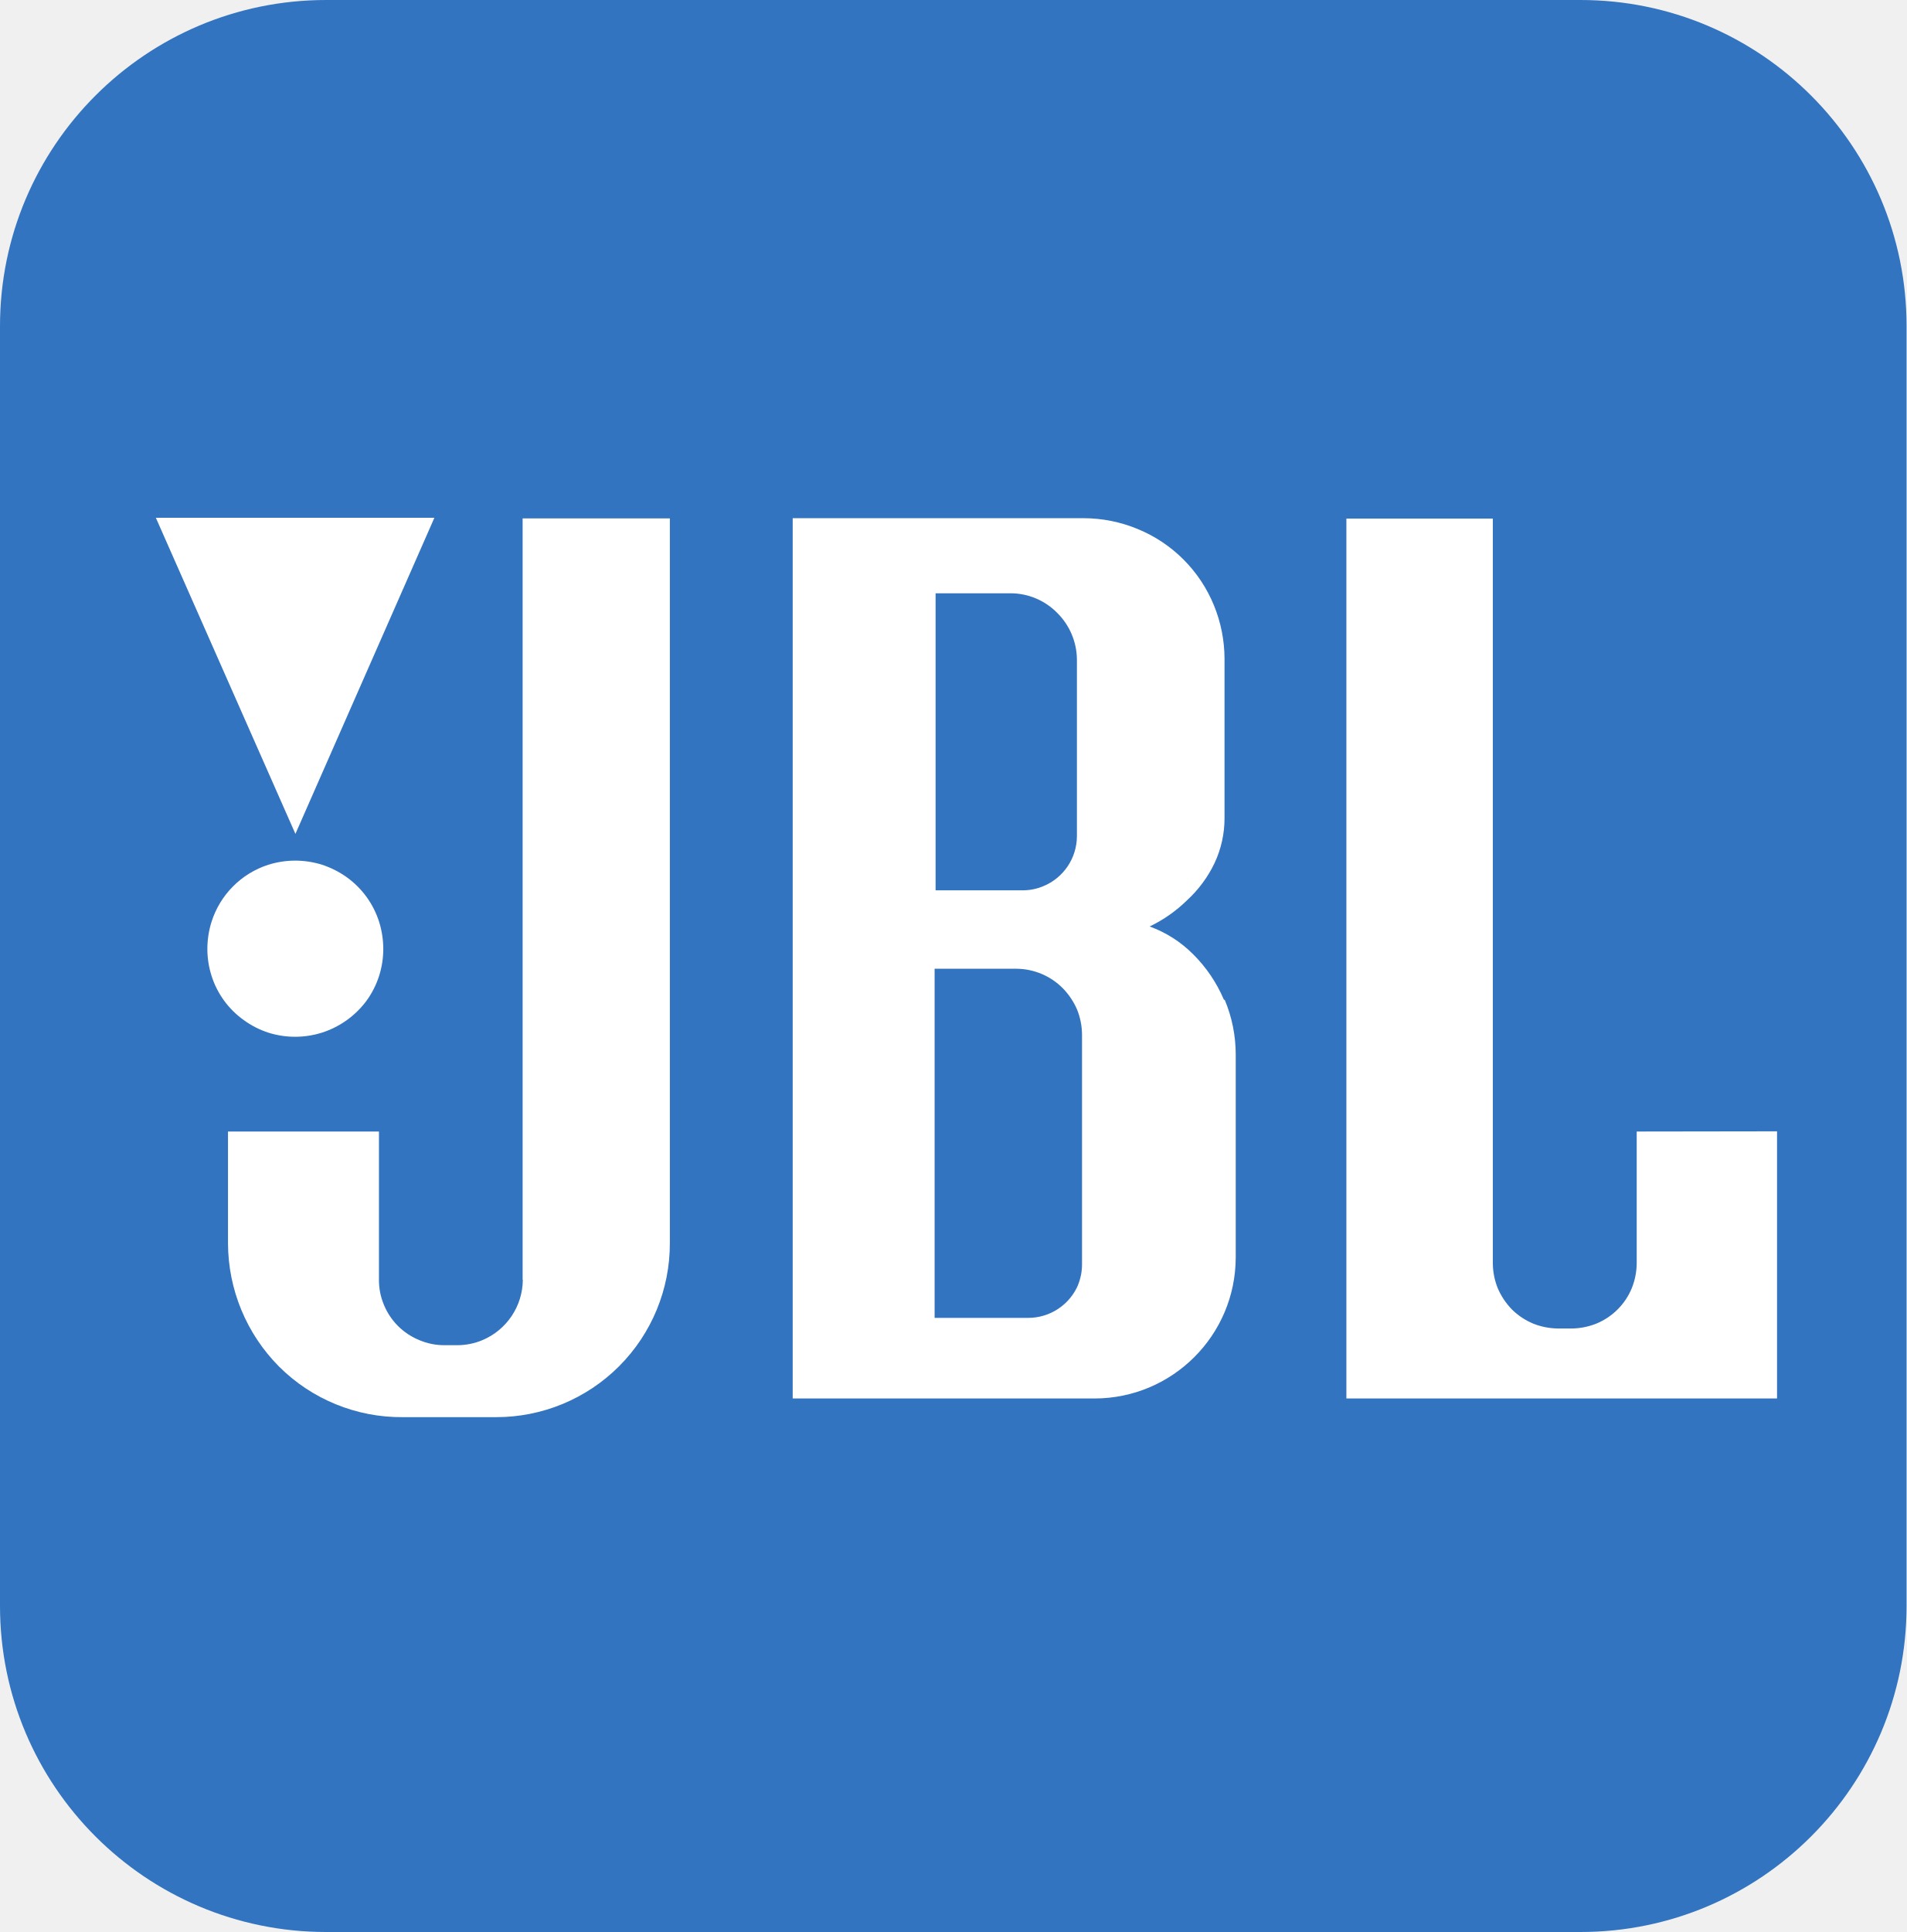
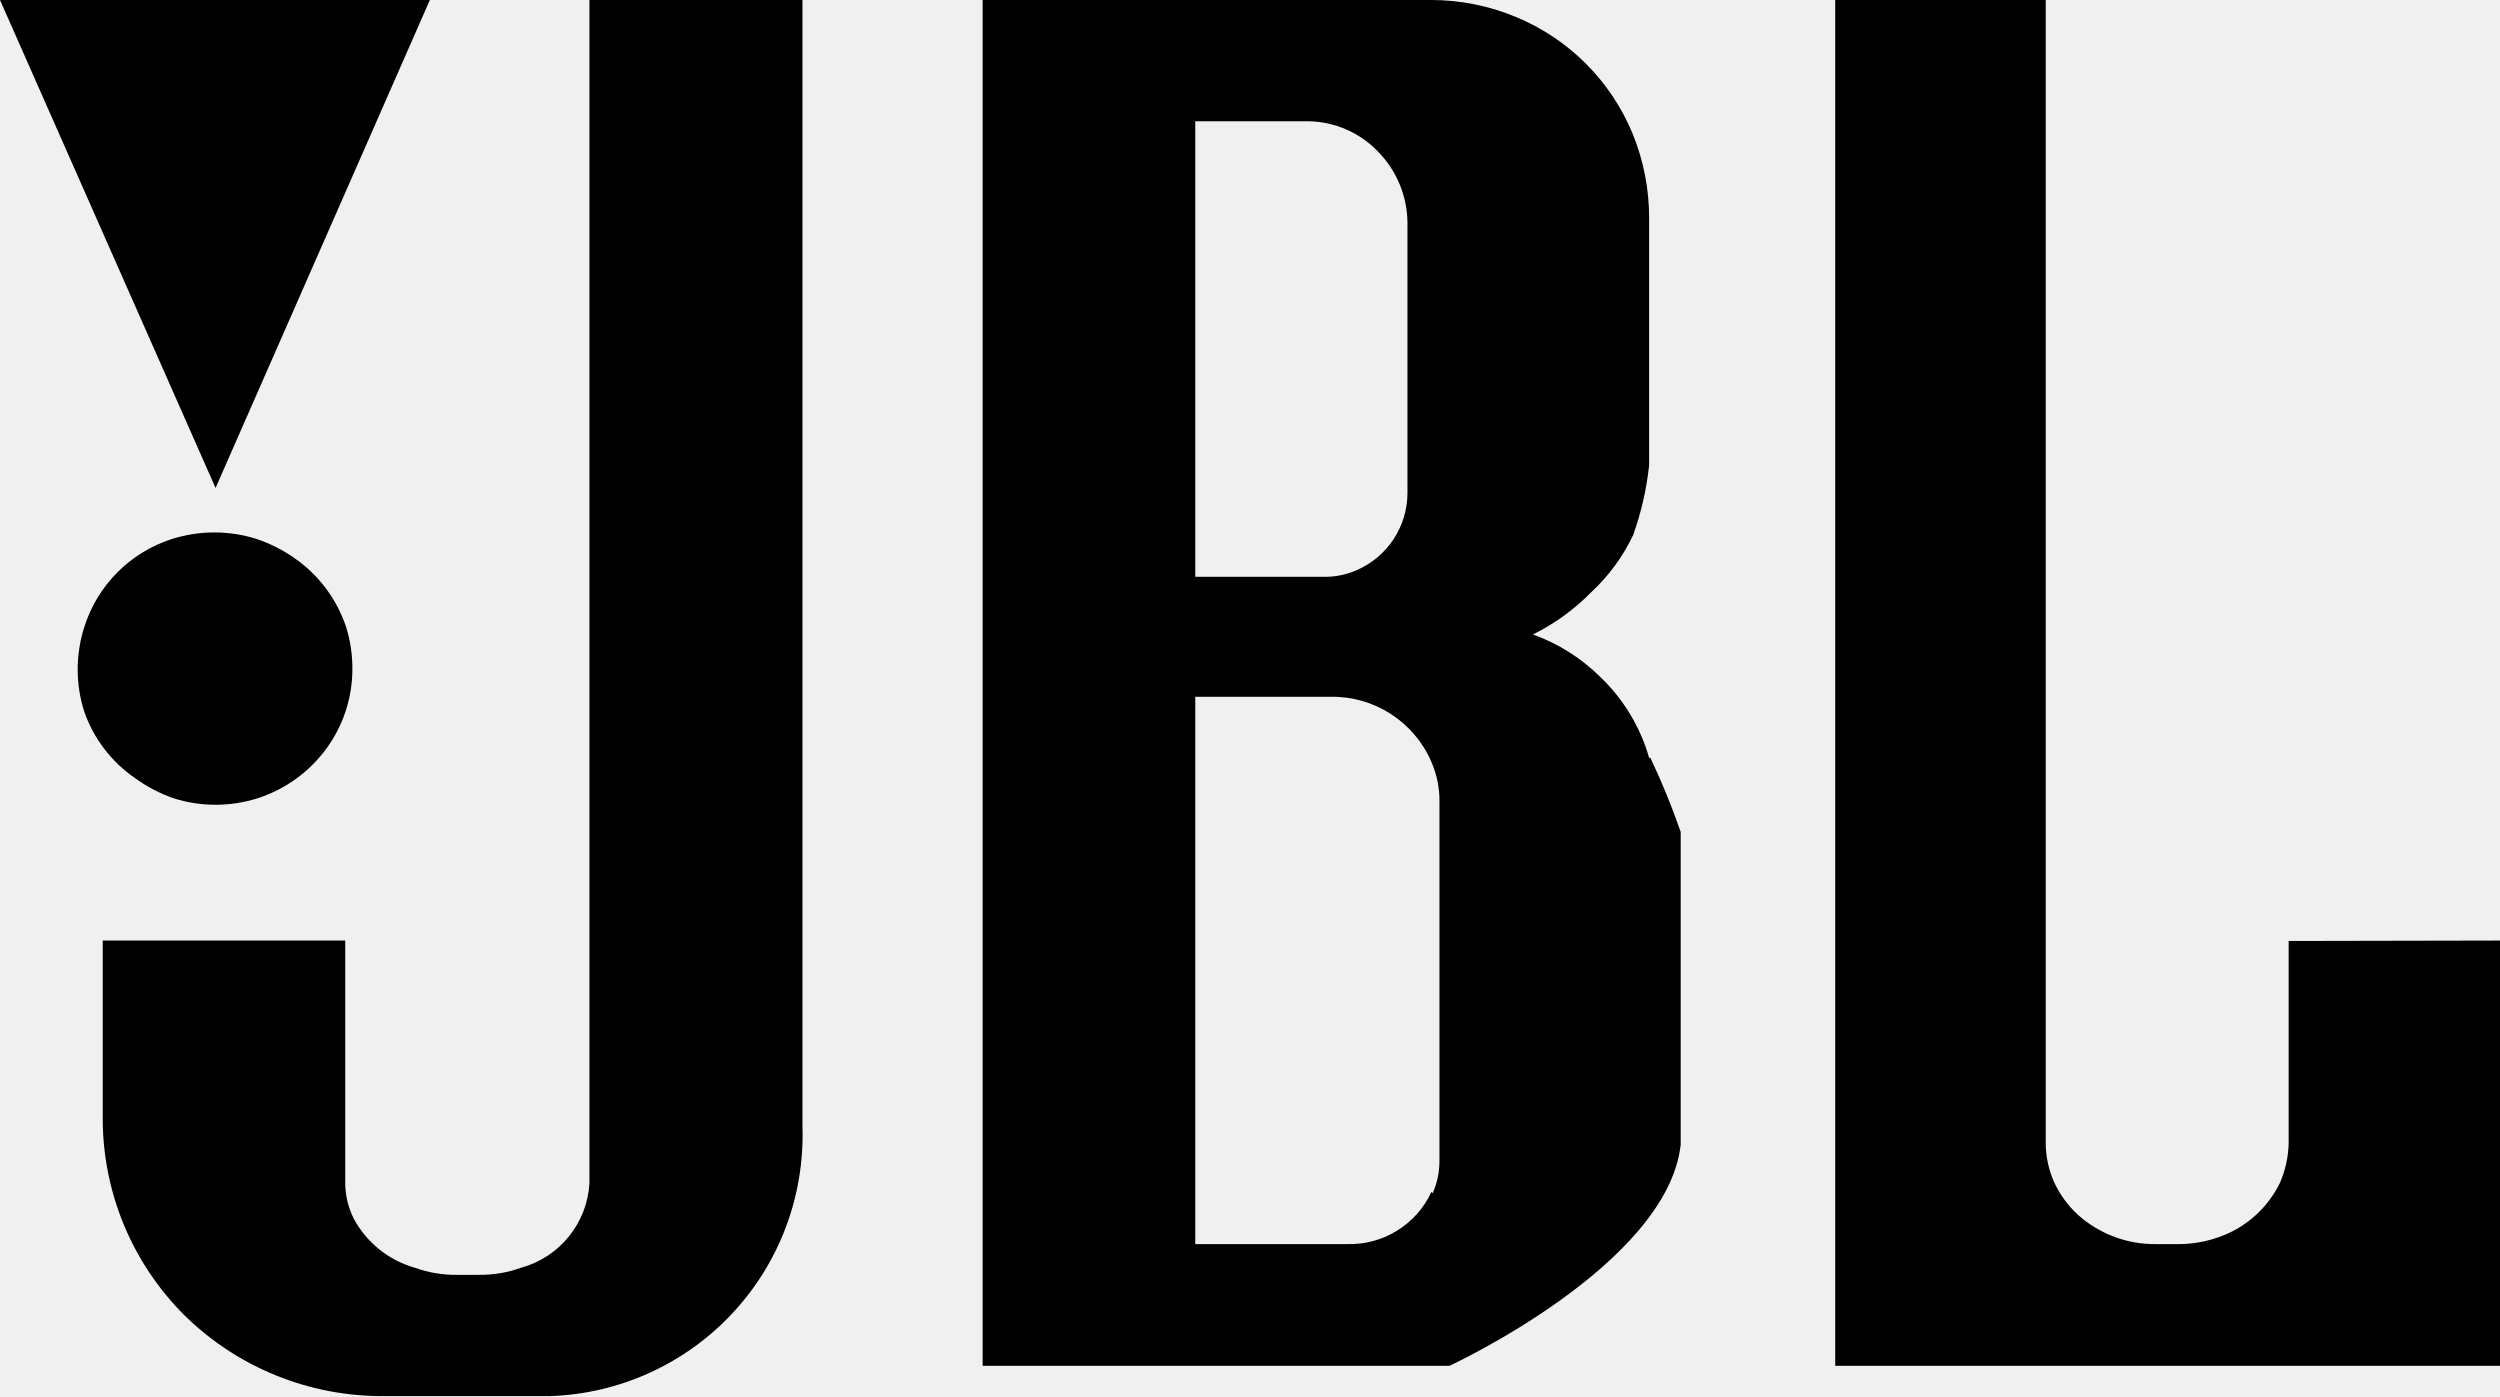
- <svg xmlns="http://www.w3.org/2000/svg" id="Layer_1" data-name="Layer 1" viewBox="0 0 97 98.28">
+ <svg xmlns="http://www.w3.org/2000/svg" viewBox="0 0 59.38 33.16">
  <defs>
-     <style>.cls-1{fill:#3374c1;}.cls-2{fill:#fff;fill-rule:evenodd;}</style>
+     <style>.cls-1{fill-rule:evenodd;}</style>
  </defs>
-   <rect class="cls-1" width="97" height="98.28" rx="16.59" />
-   <path class="cls-2" d="M35.9,70.1a4.48,4.48,0,0,0,1.25.64,4.54,4.54,0,0,0,2.73,0,4.55,4.55,0,0,0,2.28-1.64A4.47,4.47,0,0,0,43,66.48a4.6,4.6,0,0,0-.21-1.37,4.45,4.45,0,0,0-1.64-2.27,4.68,4.68,0,0,0-1.26-.64,4.57,4.57,0,0,0-2.74,0,4.47,4.47,0,0,0-2.89,2.91,4.6,4.6,0,0,0-.21,1.37,4.49,4.49,0,0,0,.21,1.36A4.39,4.39,0,0,0,35.9,70.1Zm9.7-25.55H31.43l7.1,16.08L45.6,44.55Z" transform="translate(-23.5 -18.21)" />
-   <path class="cls-2" d="M50.1,83.31a3.36,3.36,0,0,1-2.05,3.07,3.33,3.33,0,0,1-1.28.26H46.1a3.24,3.24,0,0,1-1.27-.26,3.28,3.28,0,0,1-1.8-1.8,3.23,3.23,0,0,1-.25-1.27V75.77H35.1v5.69a8.93,8.93,0,0,0,2.59,6.26A8.81,8.81,0,0,0,44,90.3h4.74a8.83,8.83,0,0,0,8.84-8.85V44.58H50.09V83.31Zm56.67-7.54v6.7a3.46,3.46,0,0,1-.25,1.27,3.31,3.31,0,0,1-1.8,1.8,3.46,3.46,0,0,1-1.27.25h-.68a3.5,3.5,0,0,1-1.27-.25,3.41,3.41,0,0,1-1.08-.72,3.58,3.58,0,0,1-.72-1.08,3.46,3.46,0,0,1-.25-1.27V44.59H92V89.35h21.91V75.76Zm-21-6.7a7.23,7.23,0,0,0-1.58-2.33,6,6,0,0,0-2.2-1.4A7.13,7.13,0,0,0,83.9,64a6.17,6.17,0,0,0,1.39-1.88,5.36,5.36,0,0,0,.51-2.3V51.72A7.23,7.23,0,0,0,85.26,49a7.1,7.1,0,0,0-3.88-3.88,7.22,7.22,0,0,0-2.75-.55H63.83V89.35H79.19a7.19,7.19,0,0,0,7.18-7.18c0-3.44,0-6.87,0-10.31a7.2,7.2,0,0,0-.56-2.79ZM71.05,48.39h3.89a3.33,3.33,0,0,1,2.35,1,3.38,3.38,0,0,1,1,2.35l0,9a2.76,2.76,0,0,1-1.71,2.55,2.7,2.7,0,0,1-1,.21l-4.48,0V48.39Zm7.31,35.16a2.76,2.76,0,0,1-2.55,1.7l-4.76,0V67.49h4.18a3.35,3.35,0,0,1,2.35,1,3.58,3.58,0,0,1,.72,1.08,3.46,3.46,0,0,1,.25,1.27l0,11.69a2.78,2.78,0,0,1-.21,1.06Z" transform="translate(-23.5 -18.21)" />
+   <g id="Layer_2" data-name="Layer 2">
+     <g id="Layer_1-2" data-name="Layer 1">
+       <path class="cls-1" d="M3.22,18.49a3.51,3.51,0,0,0,.9.47,3.31,3.31,0,0,0,2,0,3.26,3.26,0,0,0,1.64-1.19,3.2,3.2,0,0,0,.61-1.88,3.3,3.3,0,0,0-.15-1A3.24,3.24,0,0,0,7,13.26a3.54,3.54,0,0,0-.91-.46,3.34,3.34,0,0,0-2,0A3.21,3.21,0,0,0,2,14.9a3.31,3.31,0,0,0,0,2A3.19,3.19,0,0,0,3.22,18.49ZM10.21,0H0L5.12,11.59Z" />
+       <path class="cls-1" d="M14,28.11a2.21,2.21,0,0,1-1.62,2,2.86,2.86,0,0,1-1,.17h-.53a2.84,2.84,0,0,1-1-.17A2.38,2.38,0,0,1,8.4,28.94a1.91,1.91,0,0,1-.2-.83V22.34H2.44v4.24a6.6,6.6,0,0,0,1.94,4.66,6.69,6.69,0,0,0,4.74,1.92h3.94a6.2,6.2,0,0,0,6-6.4V0H14V28.11Zm40.36-5.76v4.81a2.5,2.5,0,0,1-.2.92,2.54,2.54,0,0,1-1.42,1.29,2.85,2.85,0,0,1-1,.18h-.54a2.73,2.73,0,0,1-1.85-.7,2.45,2.45,0,0,1-.56-.77,2.31,2.31,0,0,1-.2-.92V0h-5V32.44H59.38V22.34ZM39.17,18A4.28,4.28,0,0,0,38,16.07a4.36,4.36,0,0,0-1.59-1,5.1,5.1,0,0,0,1.38-1,4.44,4.44,0,0,0,1-1.36,7.13,7.13,0,0,0,.38-1.66V5.18a5.28,5.28,0,0,0-.39-2A5.11,5.11,0,0,0,36,.4,5.24,5.24,0,0,0,34,0H23.34V32.44H34.43s5.17-2.39,5.49-5.25V19.76A17.39,17.39,0,0,0,39.2,18ZM28.35,2.88h2.73a2.34,2.34,0,0,1,1.65.72,2.44,2.44,0,0,1,.7,1.68v6.44a2,2,0,0,1-1.2,1.82,1.88,1.88,0,0,1-.7.16H28.39V2.88ZM34,28.31a2.14,2.14,0,0,1-2,1.24H28.39v-13H31.6A2.56,2.56,0,0,1,34,18.1a2.28,2.28,0,0,1,.19.93v8.54a1.9,1.9,0,0,1-.16.77Z" />
+     </g>
+   </g>
</svg>
